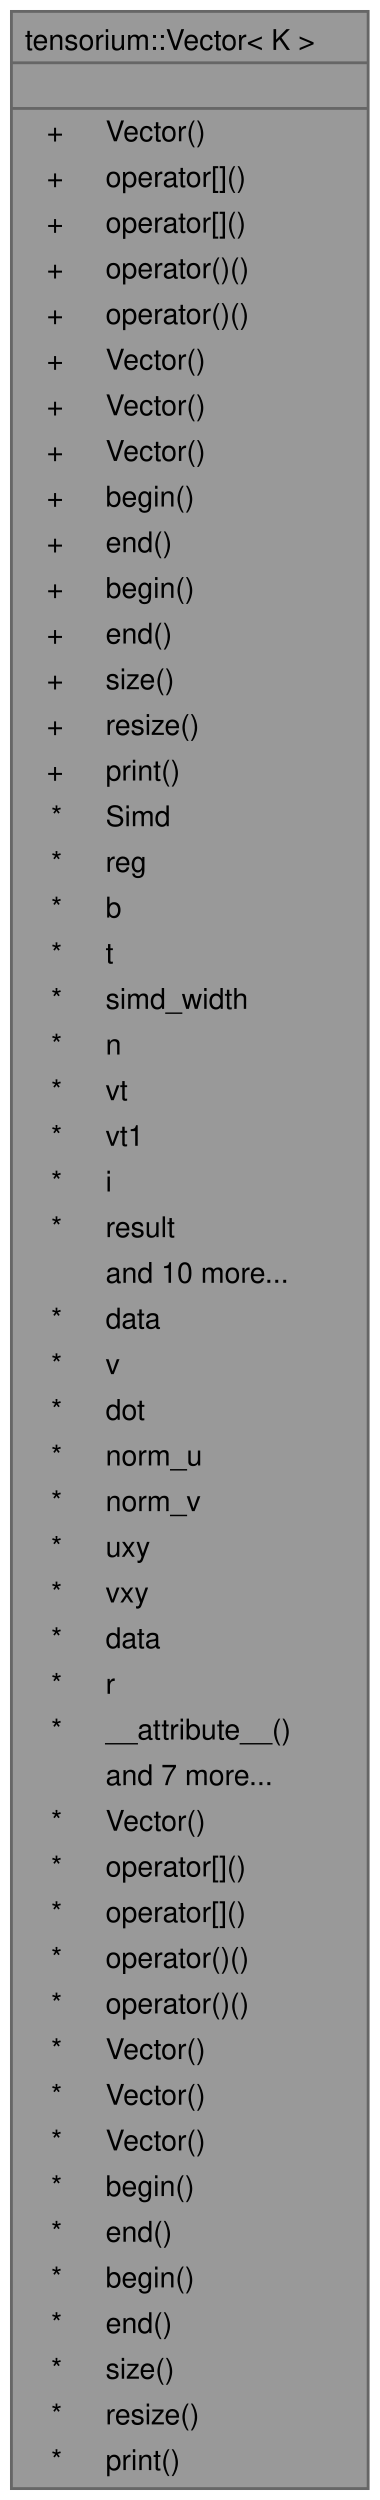
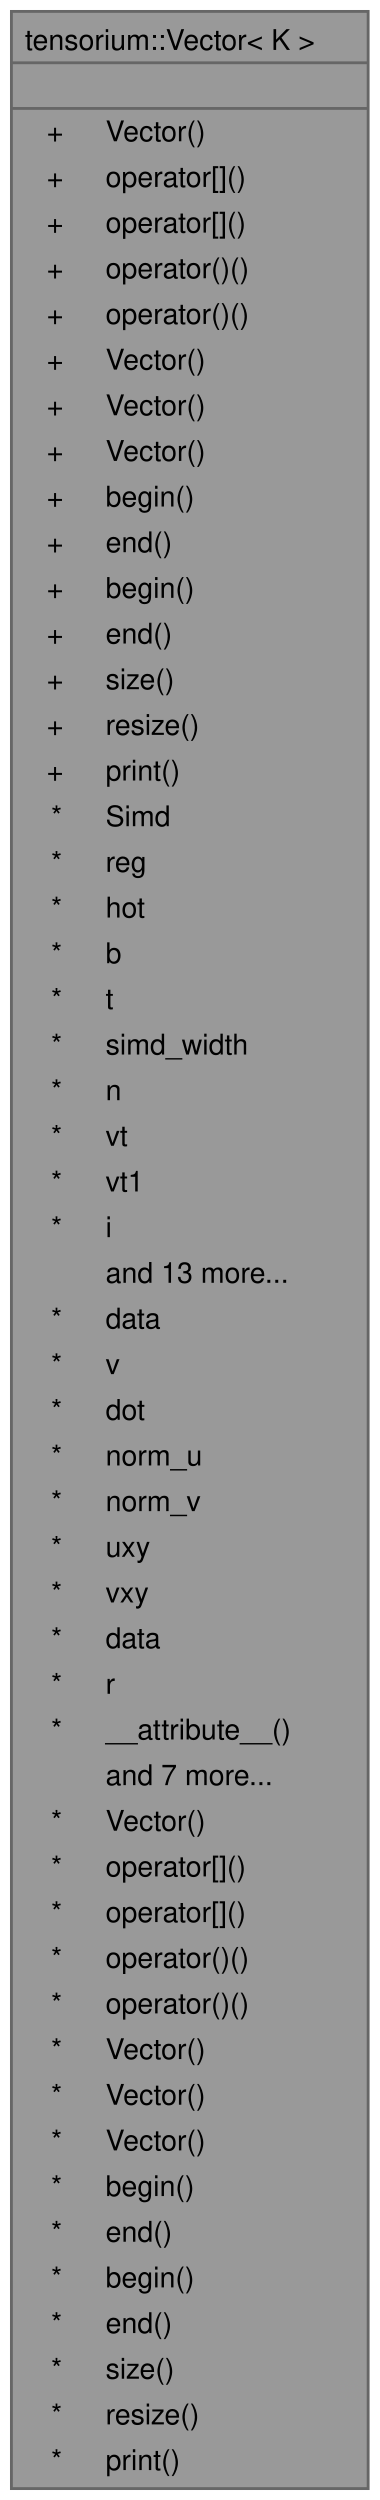
<svg xmlns="http://www.w3.org/2000/svg" xmlns:xlink="http://www.w3.org/1999/xlink" width="133pt" height="876pt" viewBox="0.00 0.00 133.00 876.00">
  <g id="graph0" class="graph" transform="scale(1 1) rotate(0) translate(4 872)">
    <g id="Node000001" class="node">
      <g id="a_Node000001">
        <a xlink:title="Aligned, SIMD-optimized mathematical vector class for scientific computing.">
          <polygon fill="#999999" stroke="none" points="125,-868 0,-868 0,0 125,0 125,-868" />
          <text text-anchor="start" x="4.75" y="-854.5" font-family="Helvetica,sans-Serif" font-size="10.00">tensorium::Vector&lt; K &gt;</text>
          <text text-anchor="start" x="61" y="-838.5" font-family="Helvetica,sans-Serif" font-size="10.00"> </text>
          <text text-anchor="start" x="12.38" y="-822.5" font-family="Helvetica,sans-Serif" font-size="10.00">+</text>
          <text text-anchor="start" x="33" y="-822.5" font-family="Helvetica,sans-Serif" font-size="10.00">Vector()</text>
          <text text-anchor="start" x="12.38" y="-806.5" font-family="Helvetica,sans-Serif" font-size="10.00">+</text>
          <text text-anchor="start" x="33" y="-806.5" font-family="Helvetica,sans-Serif" font-size="10.00">operator[]()</text>
          <text text-anchor="start" x="12.38" y="-790.5" font-family="Helvetica,sans-Serif" font-size="10.00">+</text>
          <text text-anchor="start" x="33" y="-790.5" font-family="Helvetica,sans-Serif" font-size="10.00">operator[]()</text>
          <text text-anchor="start" x="12.38" y="-774.5" font-family="Helvetica,sans-Serif" font-size="10.00">+</text>
          <text text-anchor="start" x="33" y="-774.5" font-family="Helvetica,sans-Serif" font-size="10.00">operator()()</text>
          <text text-anchor="start" x="12.38" y="-758.5" font-family="Helvetica,sans-Serif" font-size="10.00">+</text>
          <text text-anchor="start" x="33" y="-758.5" font-family="Helvetica,sans-Serif" font-size="10.00">operator()()</text>
          <text text-anchor="start" x="12.38" y="-742.5" font-family="Helvetica,sans-Serif" font-size="10.00">+</text>
          <text text-anchor="start" x="33" y="-742.5" font-family="Helvetica,sans-Serif" font-size="10.00">Vector()</text>
          <text text-anchor="start" x="12.38" y="-726.5" font-family="Helvetica,sans-Serif" font-size="10.00">+</text>
          <text text-anchor="start" x="33" y="-726.5" font-family="Helvetica,sans-Serif" font-size="10.00">Vector()</text>
          <text text-anchor="start" x="12.38" y="-710.5" font-family="Helvetica,sans-Serif" font-size="10.00">+</text>
          <text text-anchor="start" x="33" y="-710.5" font-family="Helvetica,sans-Serif" font-size="10.00">Vector()</text>
          <text text-anchor="start" x="12.38" y="-694.5" font-family="Helvetica,sans-Serif" font-size="10.00">+</text>
          <text text-anchor="start" x="33" y="-694.5" font-family="Helvetica,sans-Serif" font-size="10.00">begin()</text>
          <text text-anchor="start" x="12.38" y="-678.5" font-family="Helvetica,sans-Serif" font-size="10.00">+</text>
          <text text-anchor="start" x="33" y="-678.5" font-family="Helvetica,sans-Serif" font-size="10.00">end()</text>
          <text text-anchor="start" x="12.38" y="-662.5" font-family="Helvetica,sans-Serif" font-size="10.00">+</text>
          <text text-anchor="start" x="33" y="-662.5" font-family="Helvetica,sans-Serif" font-size="10.00">begin()</text>
          <text text-anchor="start" x="12.38" y="-646.5" font-family="Helvetica,sans-Serif" font-size="10.00">+</text>
          <text text-anchor="start" x="33" y="-646.5" font-family="Helvetica,sans-Serif" font-size="10.00">end()</text>
          <text text-anchor="start" x="12.38" y="-630.5" font-family="Helvetica,sans-Serif" font-size="10.00">+</text>
          <text text-anchor="start" x="33" y="-630.5" font-family="Helvetica,sans-Serif" font-size="10.00">size()</text>
          <text text-anchor="start" x="12.38" y="-614.5" font-family="Helvetica,sans-Serif" font-size="10.00">+</text>
          <text text-anchor="start" x="33" y="-614.5" font-family="Helvetica,sans-Serif" font-size="10.00">resize()</text>
          <text text-anchor="start" x="12.38" y="-598.5" font-family="Helvetica,sans-Serif" font-size="10.00">+</text>
          <text text-anchor="start" x="33" y="-598.5" font-family="Helvetica,sans-Serif" font-size="10.00">print()</text>
          <text text-anchor="start" x="13.88" y="-582.5" font-family="Helvetica,sans-Serif" font-size="10.00">*</text>
          <text text-anchor="start" x="33" y="-582.5" font-family="Helvetica,sans-Serif" font-size="10.00">Simd</text>
          <text text-anchor="start" x="13.88" y="-566.5" font-family="Helvetica,sans-Serif" font-size="10.00">*</text>
          <text text-anchor="start" x="33" y="-566.5" font-family="Helvetica,sans-Serif" font-size="10.00">reg</text>
          <text text-anchor="start" x="13.88" y="-550.5" font-family="Helvetica,sans-Serif" font-size="10.00">*</text>
-           <text text-anchor="start" x="33" y="-550.5" font-family="Helvetica,sans-Serif" font-size="10.00">b</text>
+           <text text-anchor="start" x="33" y="-550.5" font-family="Helvetica,sans-Serif" font-size="10.00">hot</text>
          <text text-anchor="start" x="13.88" y="-534.5" font-family="Helvetica,sans-Serif" font-size="10.00">*</text>
-           <text text-anchor="start" x="33" y="-534.5" font-family="Helvetica,sans-Serif" font-size="10.00">t</text>
+           <text text-anchor="start" x="33" y="-534.5" font-family="Helvetica,sans-Serif" font-size="10.00">b</text>
          <text text-anchor="start" x="13.88" y="-518.5" font-family="Helvetica,sans-Serif" font-size="10.00">*</text>
-           <text text-anchor="start" x="33" y="-518.5" font-family="Helvetica,sans-Serif" font-size="10.00">simd_width</text>
+           <text text-anchor="start" x="33" y="-518.5" font-family="Helvetica,sans-Serif" font-size="10.00">t</text>
          <text text-anchor="start" x="13.88" y="-502.5" font-family="Helvetica,sans-Serif" font-size="10.00">*</text>
-           <text text-anchor="start" x="33" y="-502.5" font-family="Helvetica,sans-Serif" font-size="10.00">n</text>
+           <text text-anchor="start" x="33" y="-502.5" font-family="Helvetica,sans-Serif" font-size="10.00">simd_width</text>
          <text text-anchor="start" x="13.88" y="-486.5" font-family="Helvetica,sans-Serif" font-size="10.00">*</text>
-           <text text-anchor="start" x="33" y="-486.5" font-family="Helvetica,sans-Serif" font-size="10.00">vt</text>
+           <text text-anchor="start" x="33" y="-486.5" font-family="Helvetica,sans-Serif" font-size="10.00">n</text>
          <text text-anchor="start" x="13.88" y="-470.5" font-family="Helvetica,sans-Serif" font-size="10.00">*</text>
-           <text text-anchor="start" x="33" y="-470.5" font-family="Helvetica,sans-Serif" font-size="10.00">vt1</text>
+           <text text-anchor="start" x="33" y="-470.5" font-family="Helvetica,sans-Serif" font-size="10.00">vt</text>
          <text text-anchor="start" x="13.88" y="-454.5" font-family="Helvetica,sans-Serif" font-size="10.00">*</text>
-           <text text-anchor="start" x="33" y="-454.5" font-family="Helvetica,sans-Serif" font-size="10.00">i</text>
+           <text text-anchor="start" x="33" y="-454.5" font-family="Helvetica,sans-Serif" font-size="10.00">vt1</text>
          <text text-anchor="start" x="13.88" y="-438.5" font-family="Helvetica,sans-Serif" font-size="10.00">*</text>
-           <text text-anchor="start" x="33" y="-438.5" font-family="Helvetica,sans-Serif" font-size="10.00">result</text>
-           <text text-anchor="start" x="33" y="-422.5" font-family="Helvetica,sans-Serif" font-size="10.00">and 10 more...</text>
+           <text text-anchor="start" x="33" y="-438.5" font-family="Helvetica,sans-Serif" font-size="10.00">i</text>
+           <text text-anchor="start" x="33" y="-422.5" font-family="Helvetica,sans-Serif" font-size="10.00">and 13 more...</text>
          <text text-anchor="start" x="13.88" y="-406.5" font-family="Helvetica,sans-Serif" font-size="10.00">*</text>
          <text text-anchor="start" x="33" y="-406.5" font-family="Helvetica,sans-Serif" font-size="10.00">data</text>
          <text text-anchor="start" x="13.88" y="-390.5" font-family="Helvetica,sans-Serif" font-size="10.00">*</text>
          <text text-anchor="start" x="33" y="-390.5" font-family="Helvetica,sans-Serif" font-size="10.00">v</text>
          <text text-anchor="start" x="13.88" y="-374.5" font-family="Helvetica,sans-Serif" font-size="10.00">*</text>
          <text text-anchor="start" x="33" y="-374.5" font-family="Helvetica,sans-Serif" font-size="10.00">dot</text>
          <text text-anchor="start" x="13.88" y="-358.5" font-family="Helvetica,sans-Serif" font-size="10.00">*</text>
          <text text-anchor="start" x="33" y="-358.5" font-family="Helvetica,sans-Serif" font-size="10.00">norm_u</text>
          <text text-anchor="start" x="13.88" y="-342.5" font-family="Helvetica,sans-Serif" font-size="10.00">*</text>
          <text text-anchor="start" x="33" y="-342.5" font-family="Helvetica,sans-Serif" font-size="10.00">norm_v</text>
          <text text-anchor="start" x="13.88" y="-326.5" font-family="Helvetica,sans-Serif" font-size="10.00">*</text>
          <text text-anchor="start" x="33" y="-326.5" font-family="Helvetica,sans-Serif" font-size="10.00">uxy</text>
          <text text-anchor="start" x="13.88" y="-310.5" font-family="Helvetica,sans-Serif" font-size="10.00">*</text>
          <text text-anchor="start" x="33" y="-310.5" font-family="Helvetica,sans-Serif" font-size="10.00">vxy</text>
          <text text-anchor="start" x="13.88" y="-294.5" font-family="Helvetica,sans-Serif" font-size="10.00">*</text>
          <text text-anchor="start" x="33" y="-294.5" font-family="Helvetica,sans-Serif" font-size="10.00">data</text>
          <text text-anchor="start" x="13.88" y="-278.5" font-family="Helvetica,sans-Serif" font-size="10.00">*</text>
          <text text-anchor="start" x="33" y="-278.5" font-family="Helvetica,sans-Serif" font-size="10.00">r</text>
          <text text-anchor="start" x="13.88" y="-262.5" font-family="Helvetica,sans-Serif" font-size="10.00">*</text>
          <text text-anchor="start" x="33" y="-262.5" font-family="Helvetica,sans-Serif" font-size="10.00">__attribute__()</text>
          <text text-anchor="start" x="33" y="-246.5" font-family="Helvetica,sans-Serif" font-size="10.00">and 7 more...</text>
          <text text-anchor="start" x="13.88" y="-230.5" font-family="Helvetica,sans-Serif" font-size="10.00">*</text>
          <text text-anchor="start" x="33" y="-230.5" font-family="Helvetica,sans-Serif" font-size="10.00">Vector()</text>
          <text text-anchor="start" x="13.88" y="-214.5" font-family="Helvetica,sans-Serif" font-size="10.00">*</text>
          <text text-anchor="start" x="33" y="-214.5" font-family="Helvetica,sans-Serif" font-size="10.00">operator[]()</text>
          <text text-anchor="start" x="13.88" y="-198.5" font-family="Helvetica,sans-Serif" font-size="10.00">*</text>
          <text text-anchor="start" x="33" y="-198.5" font-family="Helvetica,sans-Serif" font-size="10.00">operator[]()</text>
          <text text-anchor="start" x="13.88" y="-182.5" font-family="Helvetica,sans-Serif" font-size="10.00">*</text>
          <text text-anchor="start" x="33" y="-182.5" font-family="Helvetica,sans-Serif" font-size="10.00">operator()()</text>
          <text text-anchor="start" x="13.88" y="-166.5" font-family="Helvetica,sans-Serif" font-size="10.00">*</text>
          <text text-anchor="start" x="33" y="-166.5" font-family="Helvetica,sans-Serif" font-size="10.00">operator()()</text>
          <text text-anchor="start" x="13.88" y="-150.5" font-family="Helvetica,sans-Serif" font-size="10.00">*</text>
          <text text-anchor="start" x="33" y="-150.5" font-family="Helvetica,sans-Serif" font-size="10.00">Vector()</text>
          <text text-anchor="start" x="13.88" y="-134.5" font-family="Helvetica,sans-Serif" font-size="10.00">*</text>
          <text text-anchor="start" x="33" y="-134.5" font-family="Helvetica,sans-Serif" font-size="10.00">Vector()</text>
          <text text-anchor="start" x="13.88" y="-118.5" font-family="Helvetica,sans-Serif" font-size="10.00">*</text>
          <text text-anchor="start" x="33" y="-118.5" font-family="Helvetica,sans-Serif" font-size="10.00">Vector()</text>
          <text text-anchor="start" x="13.88" y="-102.5" font-family="Helvetica,sans-Serif" font-size="10.00">*</text>
          <text text-anchor="start" x="33" y="-102.5" font-family="Helvetica,sans-Serif" font-size="10.00">begin()</text>
          <text text-anchor="start" x="13.88" y="-86.5" font-family="Helvetica,sans-Serif" font-size="10.00">*</text>
          <text text-anchor="start" x="33" y="-86.5" font-family="Helvetica,sans-Serif" font-size="10.00">end()</text>
          <text text-anchor="start" x="13.88" y="-70.5" font-family="Helvetica,sans-Serif" font-size="10.00">*</text>
          <text text-anchor="start" x="33" y="-70.5" font-family="Helvetica,sans-Serif" font-size="10.00">begin()</text>
          <text text-anchor="start" x="13.88" y="-54.5" font-family="Helvetica,sans-Serif" font-size="10.00">*</text>
          <text text-anchor="start" x="33" y="-54.5" font-family="Helvetica,sans-Serif" font-size="10.00">end()</text>
          <text text-anchor="start" x="13.88" y="-38.5" font-family="Helvetica,sans-Serif" font-size="10.00">*</text>
          <text text-anchor="start" x="33" y="-38.5" font-family="Helvetica,sans-Serif" font-size="10.00">size()</text>
          <text text-anchor="start" x="13.88" y="-22.5" font-family="Helvetica,sans-Serif" font-size="10.00">*</text>
          <text text-anchor="start" x="33" y="-22.5" font-family="Helvetica,sans-Serif" font-size="10.00">resize()</text>
          <text text-anchor="start" x="13.88" y="-6.5" font-family="Helvetica,sans-Serif" font-size="10.00">*</text>
          <text text-anchor="start" x="33" y="-6.5" font-family="Helvetica,sans-Serif" font-size="10.00">print()</text>
          <polygon fill="#666666" stroke="#666666" points="0,-850 0,-850 125,-850 125,-850 0,-850" />
          <polygon fill="#666666" stroke="#666666" points="0,-834 0,-834 125,-834 125,-834 0,-834" />
          <polygon fill="none" stroke="#666666" points="0,0 0,-868 125,-868 125,0 0,0" />
        </a>
      </g>
    </g>
  </g>
</svg>
